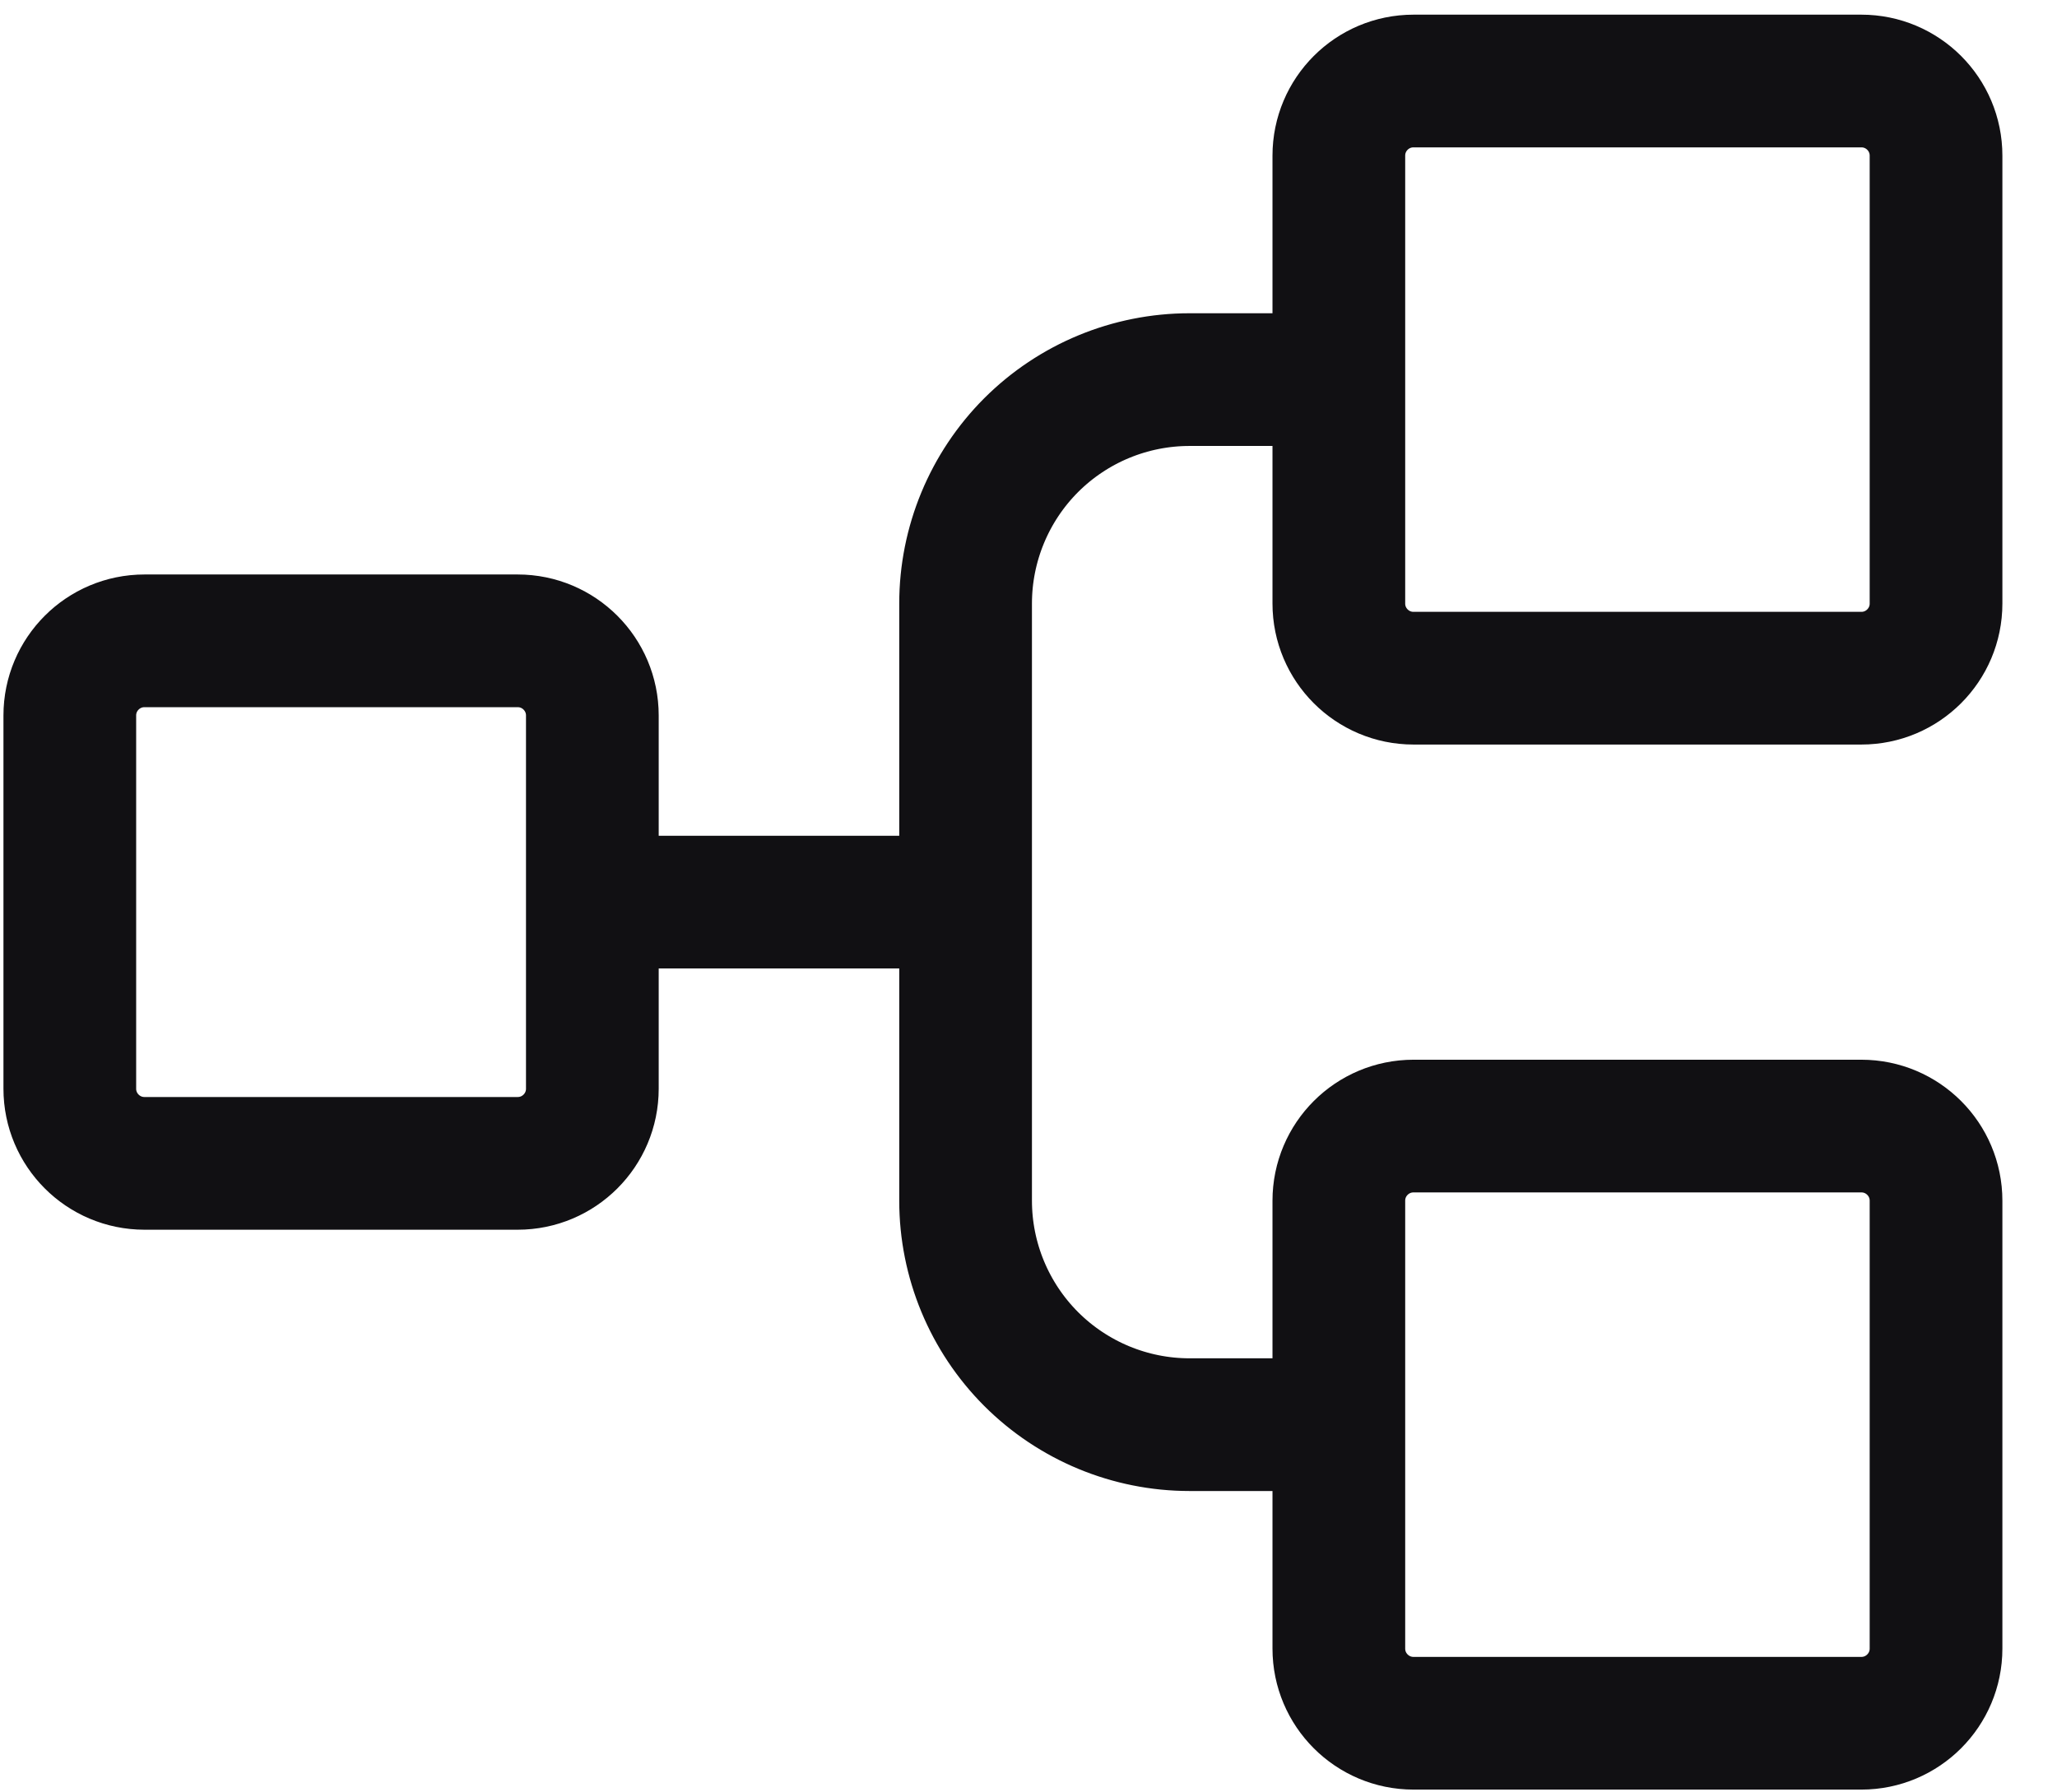
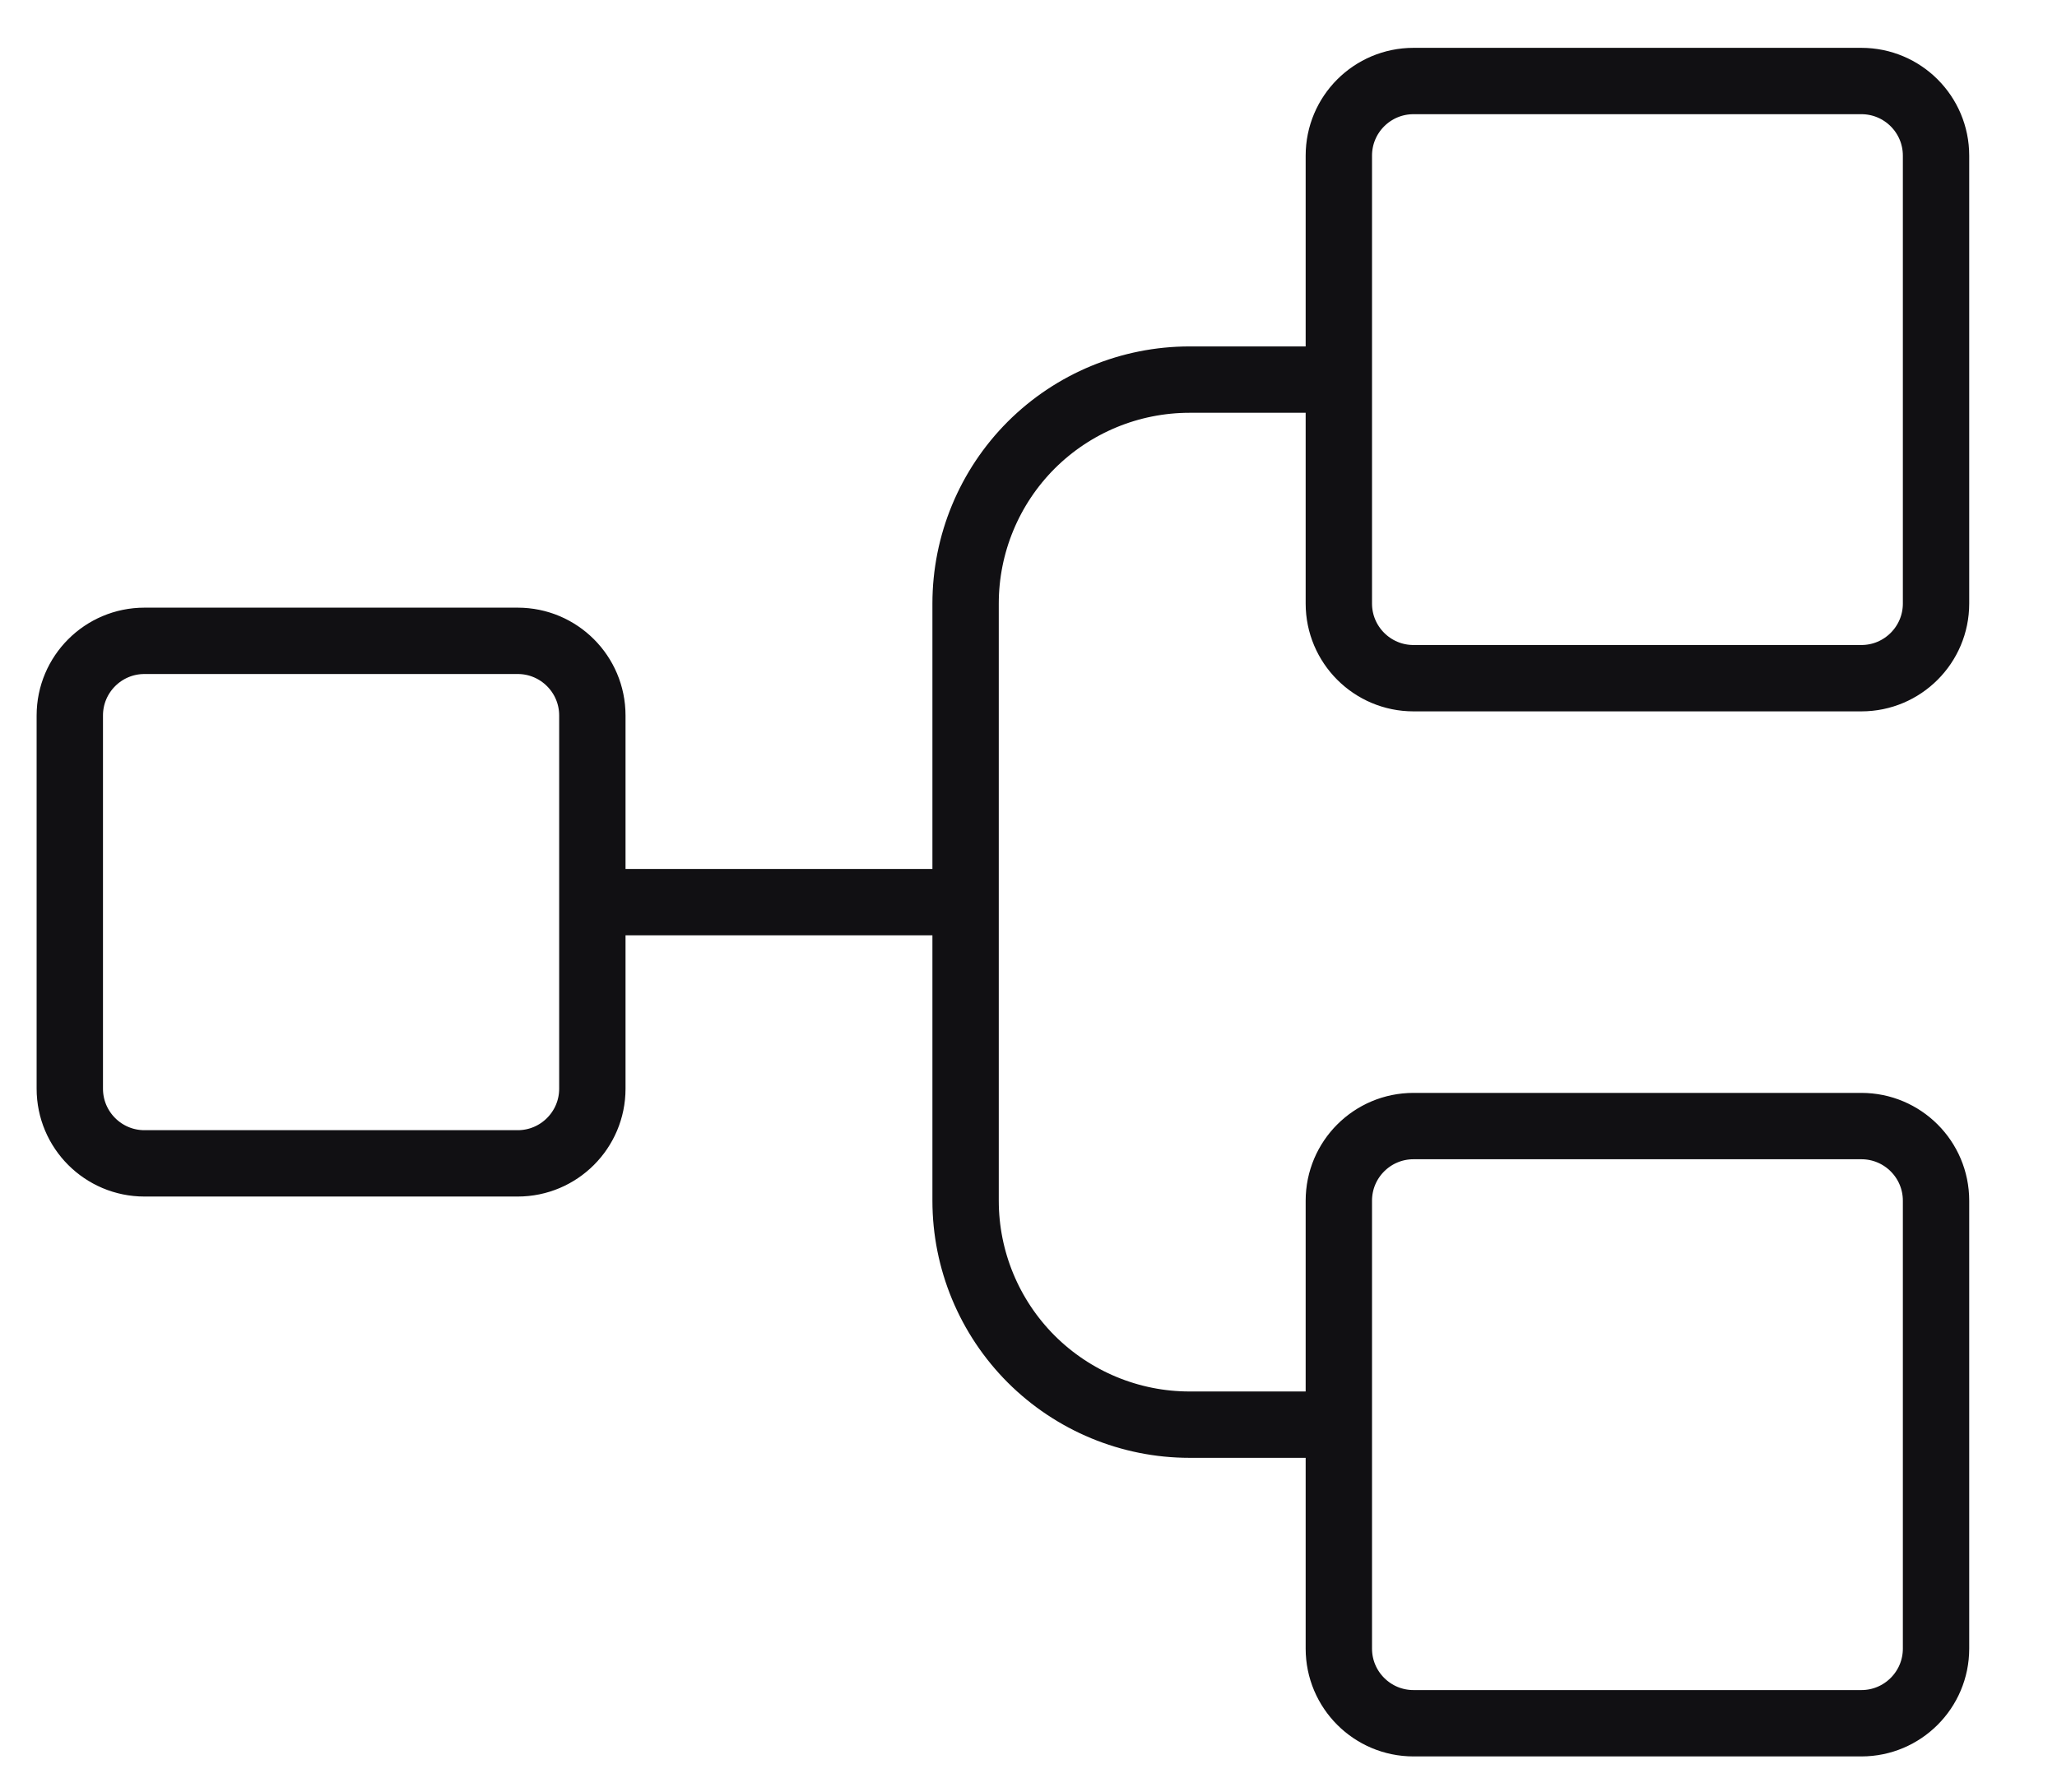
<svg xmlns="http://www.w3.org/2000/svg" width="31" height="27" viewBox="0 0 31 27" fill="none">
  <g id="TreeStructure">
-     <path id="Vector" d="M8.927 13.596H14.552M20.177 21.471H17.927C17.032 21.471 16.174 21.115 15.54 20.482C14.908 19.849 14.552 18.991 14.552 18.096V9.096C14.552 8.201 14.908 7.342 15.54 6.709C16.174 6.076 17.032 5.721 17.927 5.721H20.177M2.177 9.658H7.802C8.423 9.658 8.927 10.162 8.927 10.783V16.408C8.927 17.029 8.423 17.533 7.802 17.533H2.177C1.556 17.533 1.052 17.029 1.052 16.408V10.783C1.052 10.162 1.556 9.658 2.177 9.658ZM21.302 1.221H28.052C28.673 1.221 29.177 1.724 29.177 2.346V9.096C29.177 9.717 28.673 10.221 28.052 10.221H21.302C20.681 10.221 20.177 9.717 20.177 9.096V2.346C20.177 1.724 20.681 1.221 21.302 1.221ZM21.302 16.971H28.052C28.673 16.971 29.177 17.474 29.177 18.096V24.846C29.177 25.467 28.673 25.971 28.052 25.971H21.302C20.681 25.971 20.177 25.467 20.177 24.846V18.096C20.177 17.474 20.681 16.971 21.302 16.971Z" stroke="#111013" stroke-width="2" stroke-linecap="round" stroke-linejoin="round" />
+     <path id="Vector" d="M8.927 13.596H14.552M20.177 21.471H17.927C17.032 21.471 16.174 21.115 15.54 20.482C14.908 19.849 14.552 18.991 14.552 18.096V9.096C14.552 8.201 14.908 7.342 15.54 6.709C16.174 6.076 17.032 5.721 17.927 5.721H20.177M2.177 9.658H7.802C8.423 9.658 8.927 10.162 8.927 10.783V16.408C8.927 17.029 8.423 17.533 7.802 17.533H2.177C1.556 17.533 1.052 17.029 1.052 16.408V10.783C1.052 10.162 1.556 9.658 2.177 9.658ZM21.302 1.221H28.052C28.673 1.221 29.177 1.724 29.177 2.346V9.096C29.177 9.717 28.673 10.221 28.052 10.221H21.302C20.681 10.221 20.177 9.717 20.177 9.096V2.346C20.177 1.724 20.681 1.221 21.302 1.221ZM21.302 16.971H28.052C28.673 16.971 29.177 17.474 29.177 18.096V24.846C29.177 25.467 28.673 25.971 28.052 25.971H21.302C20.681 25.971 20.177 25.467 20.177 24.846V18.096C20.177 17.474 20.681 16.971 21.302 16.971Z" stroke="#111013" strokeWidth="2" strokeLinecap="round" strokeLinejoin="round" />
  </g>
</svg>
